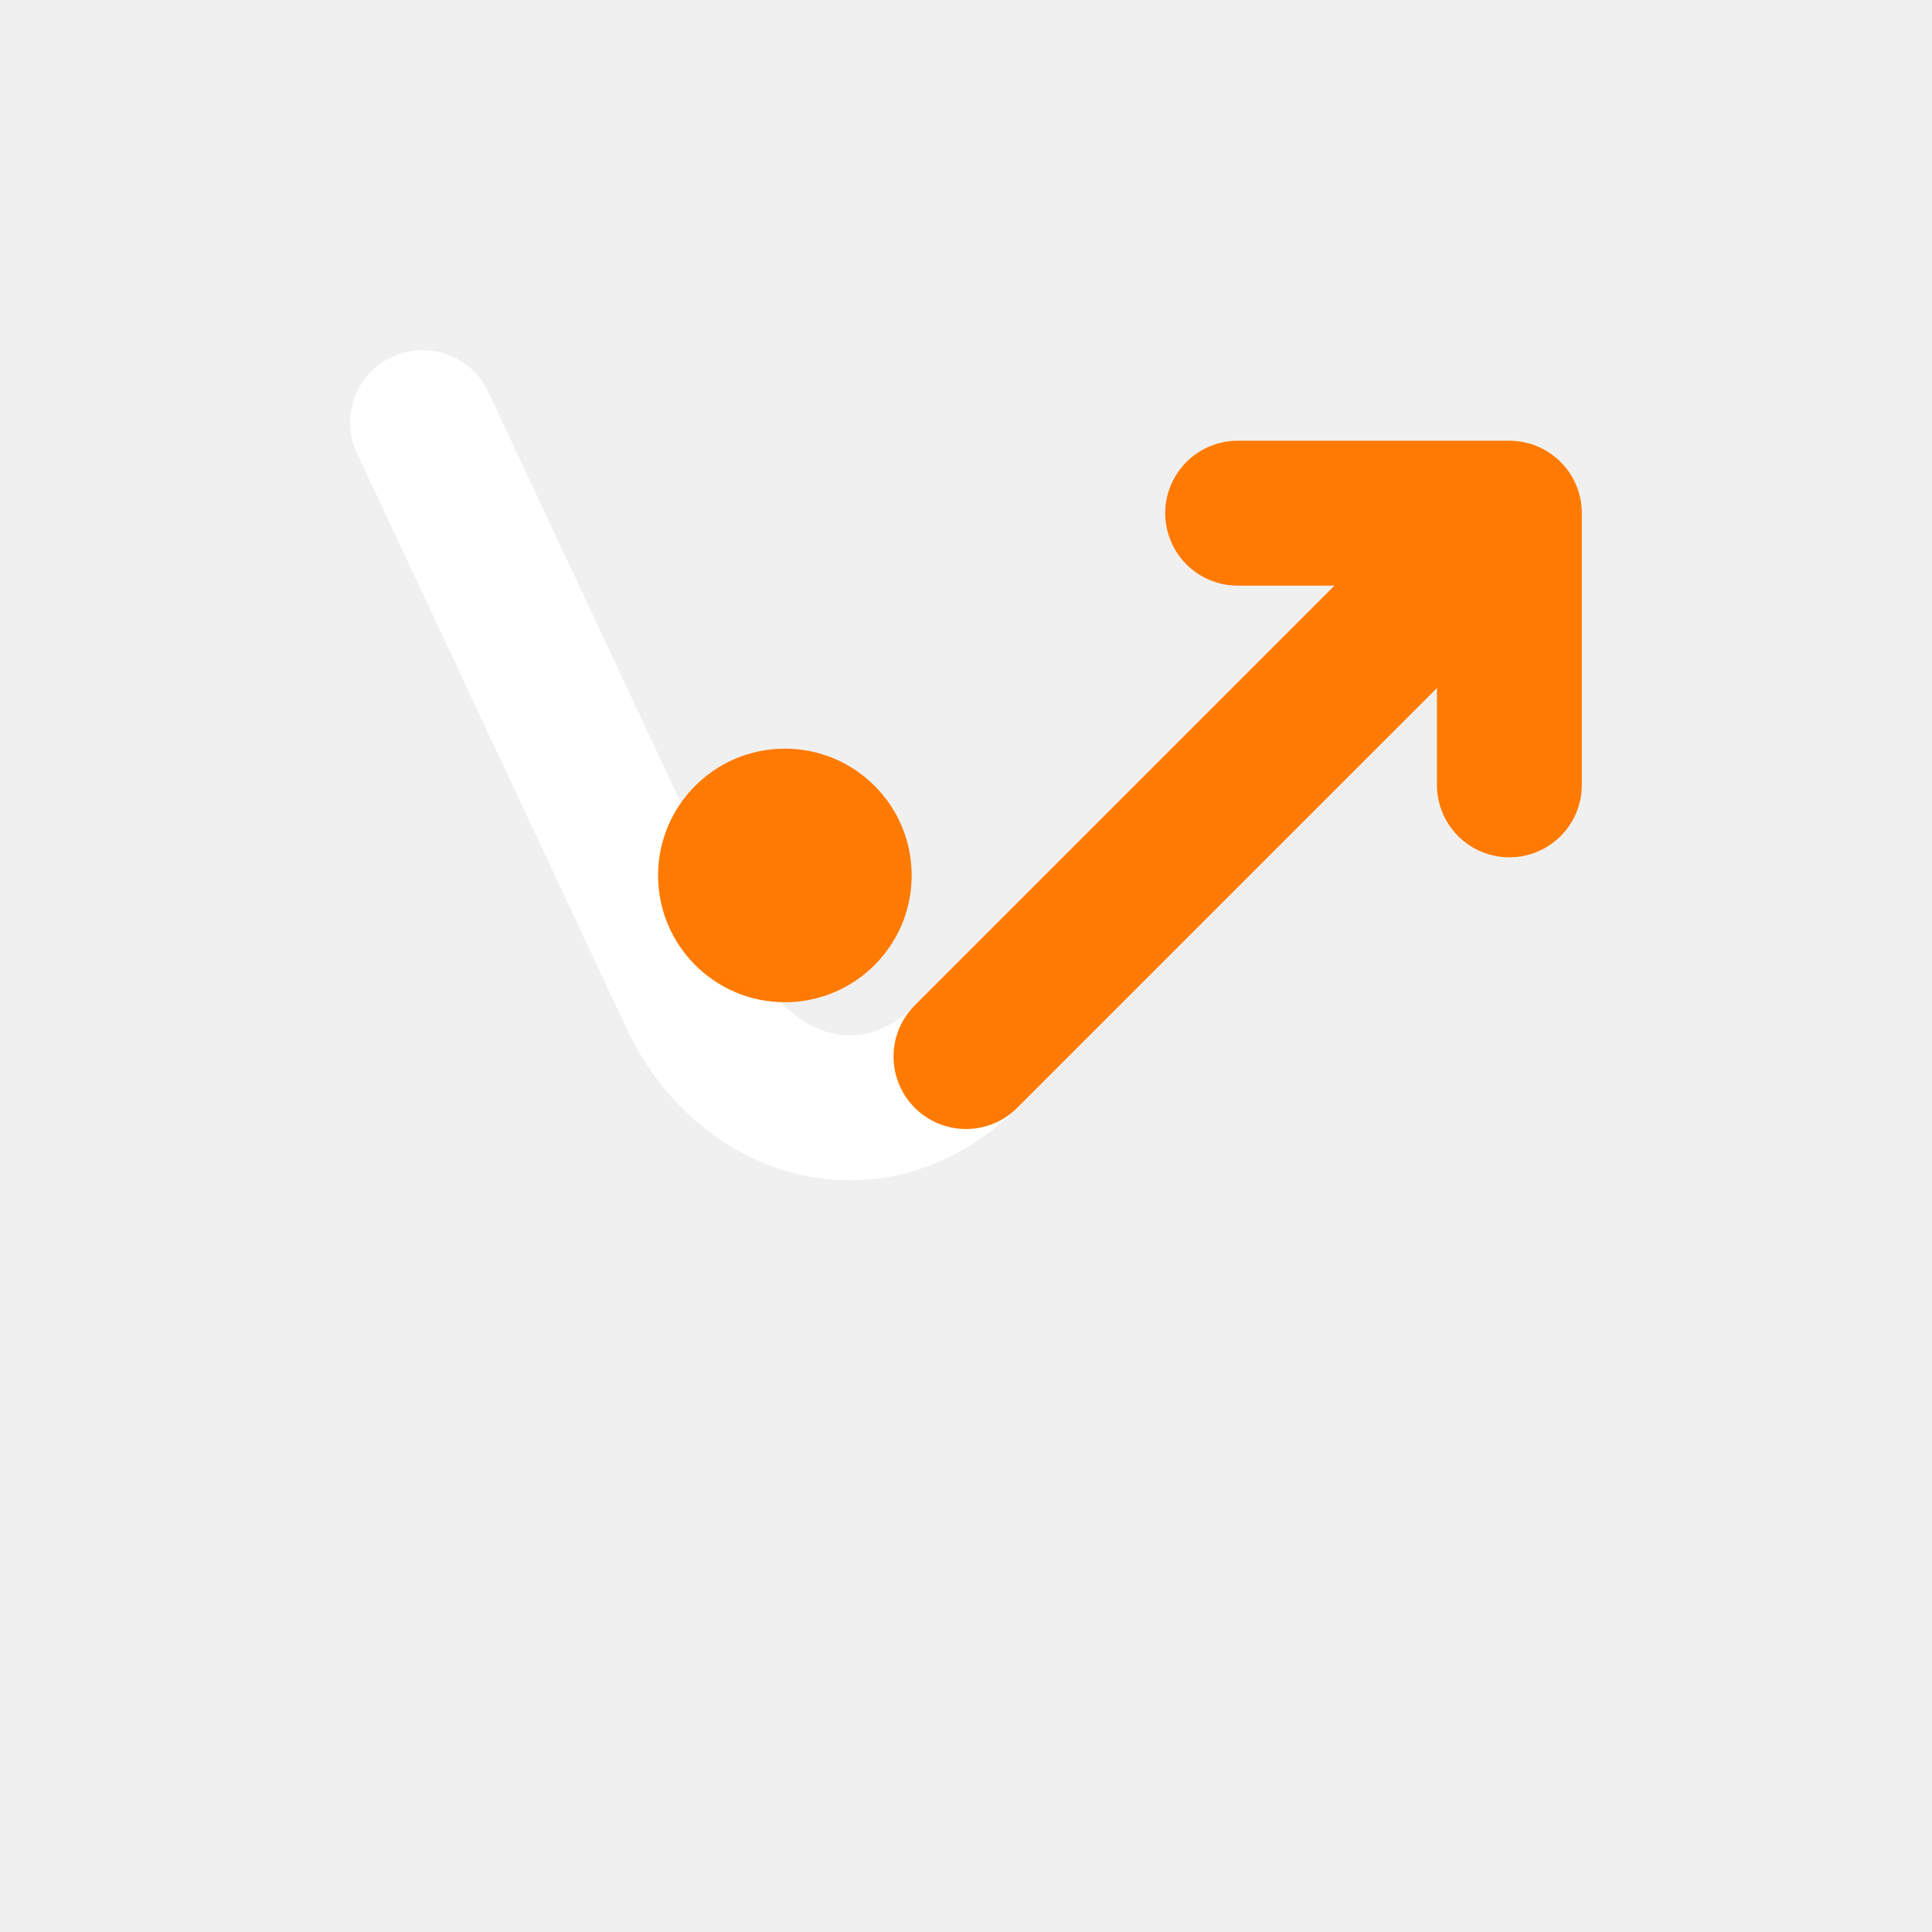
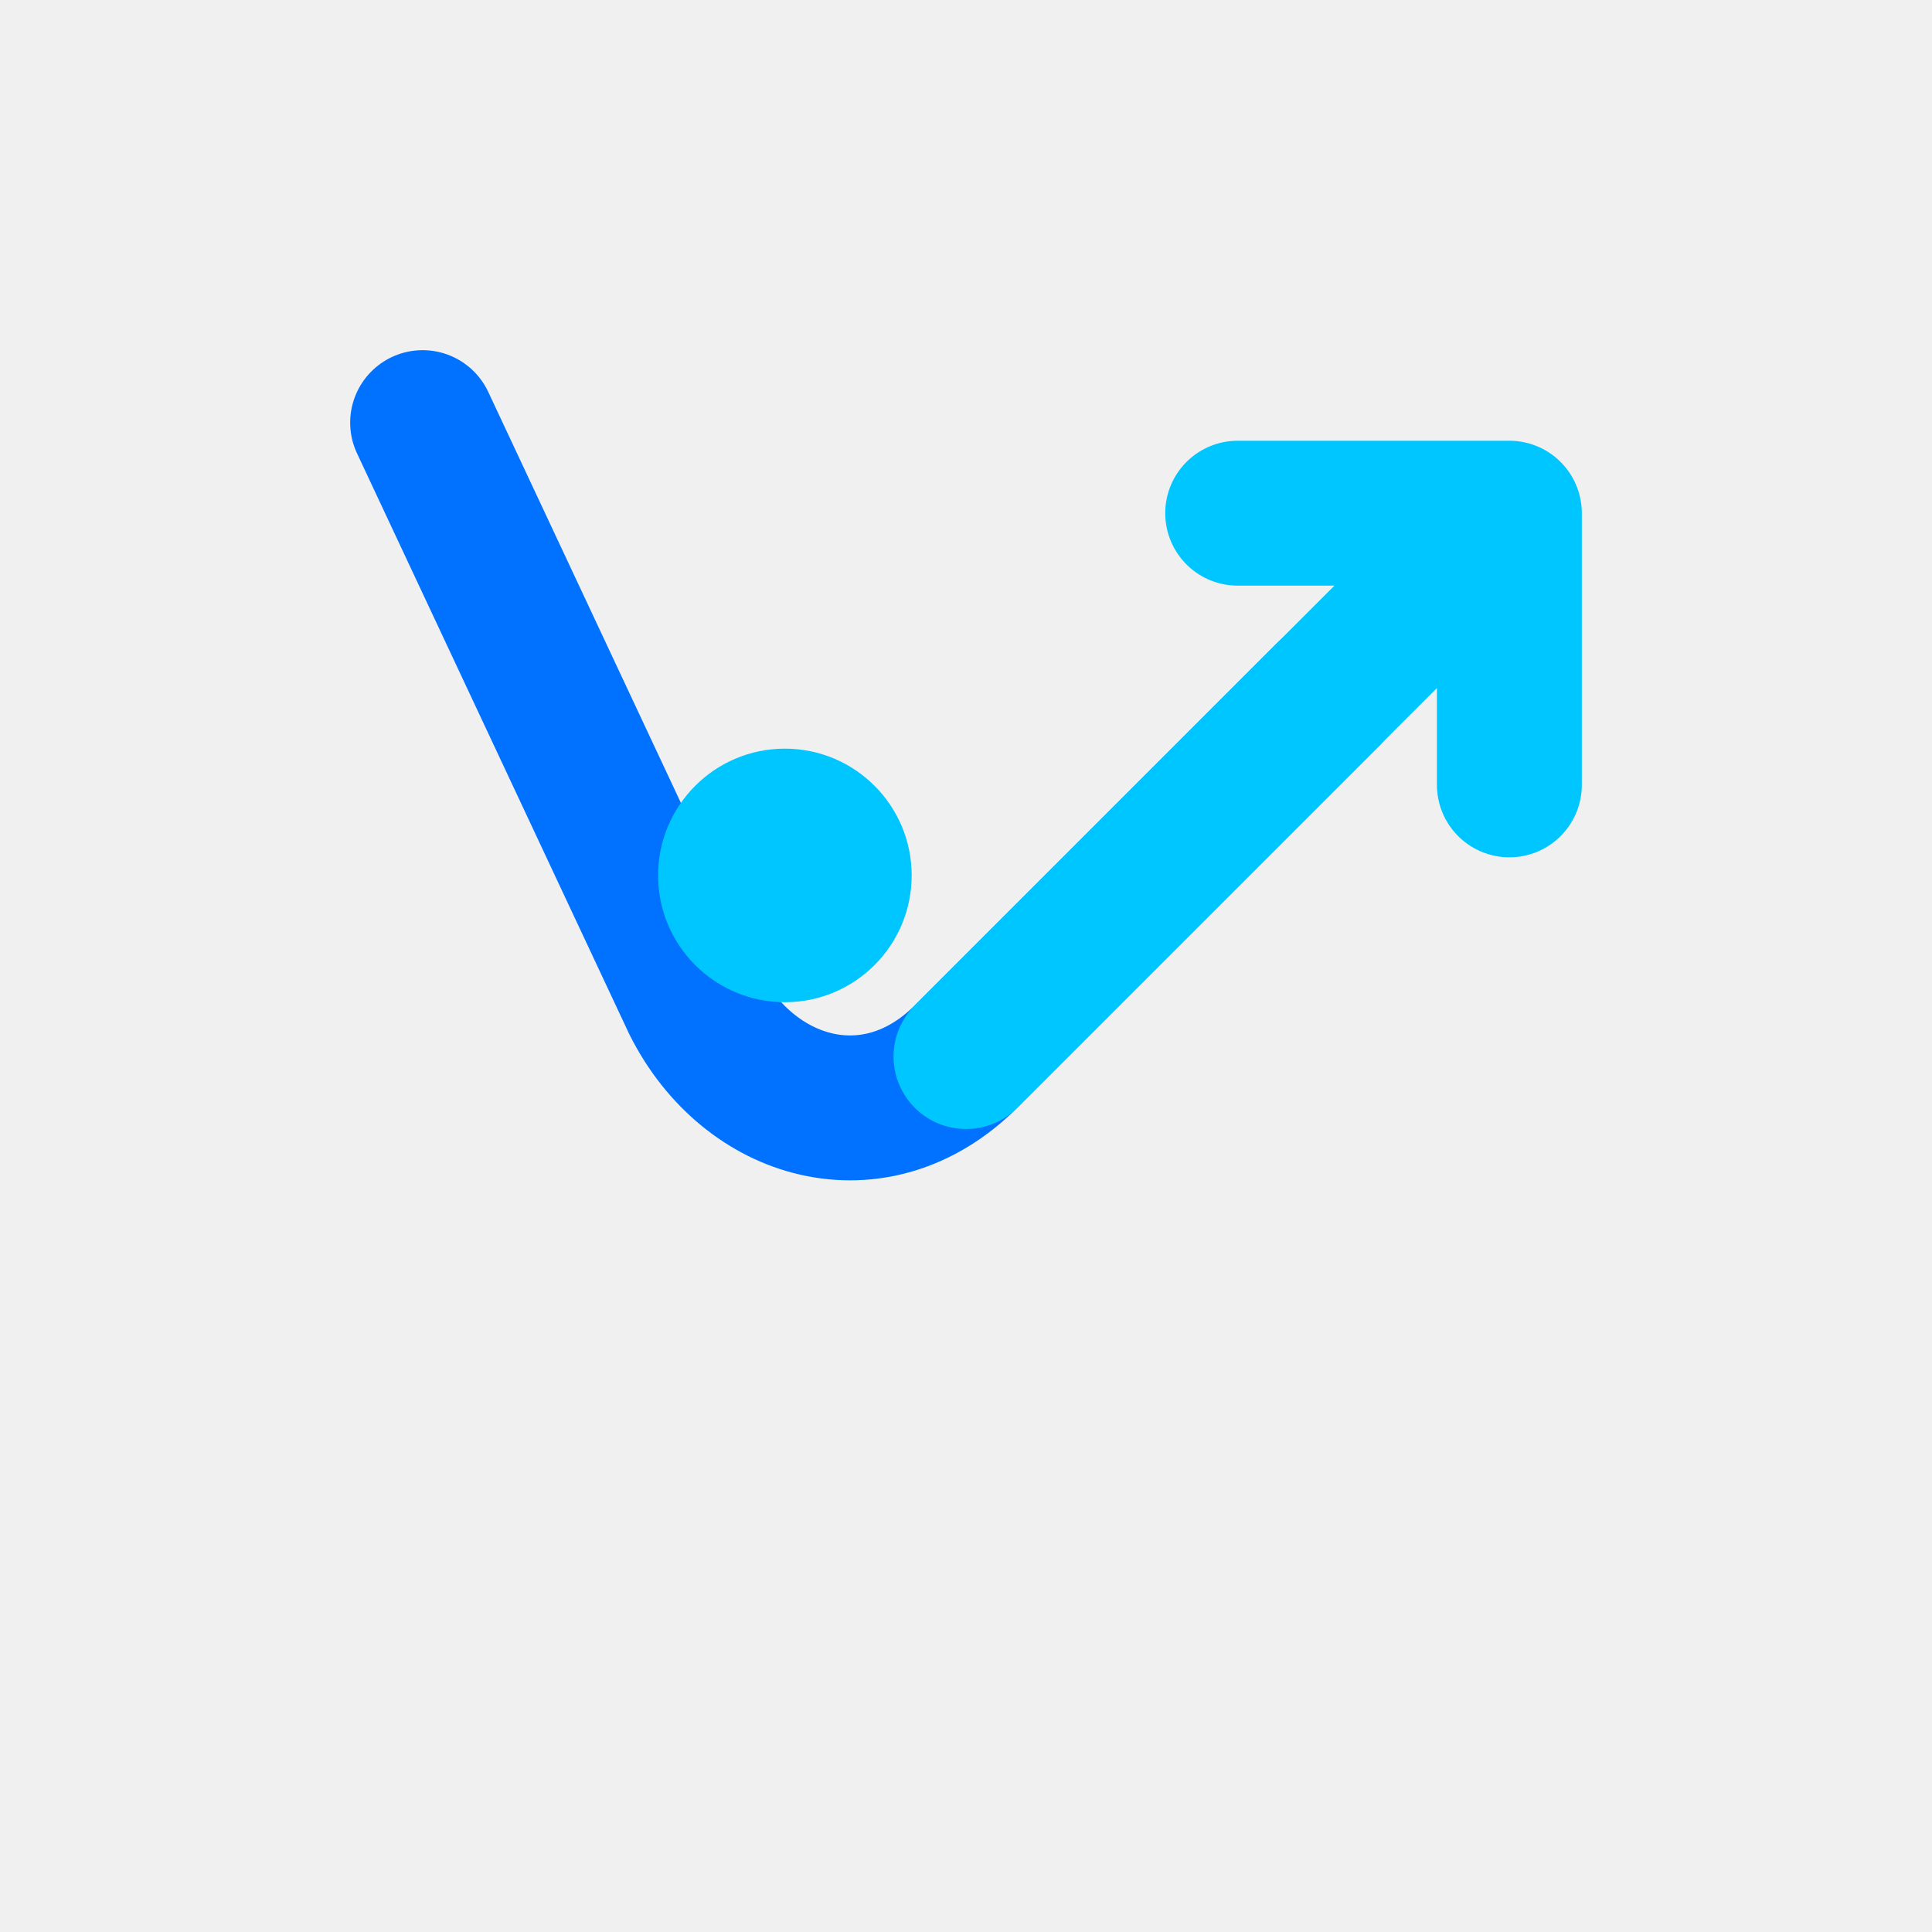
<svg xmlns="http://www.w3.org/2000/svg" width="64" height="64" viewBox="0 0 64 64" fill="none">
  <g transform="translate(14, 14) scale(0.6)">
-     <path d="M0 0 L15 32 C18 38 25 40 30 35 L50 15" stroke="white" stroke-width="8" stroke-linecap="round" stroke-linejoin="round" />
-     <path d="M30 35 L60 5 L45 5 M60 5 L60 20" stroke="#FF7A00" stroke-width="8" stroke-linecap="round" stroke-linejoin="round" fill="none" />
-     <circle cx="20" cy="25" r="7" fill="#FF7A00" />
+     <path d="M0 0 L15 32 C18 38 25 40 30 35 L50 15" stroke="#0072ff" stroke-width="8" stroke-linecap="round" stroke-linejoin="round" />
+     <path d="M30 35 L60 5 L45 5 M60 5 L60 20" stroke="#00c6ff" stroke-width="8" stroke-linecap="round" stroke-linejoin="round" fill="none" />
+     <circle cx="20" cy="25" r="7" fill="#00c6ff" />
  </g>
</svg>
